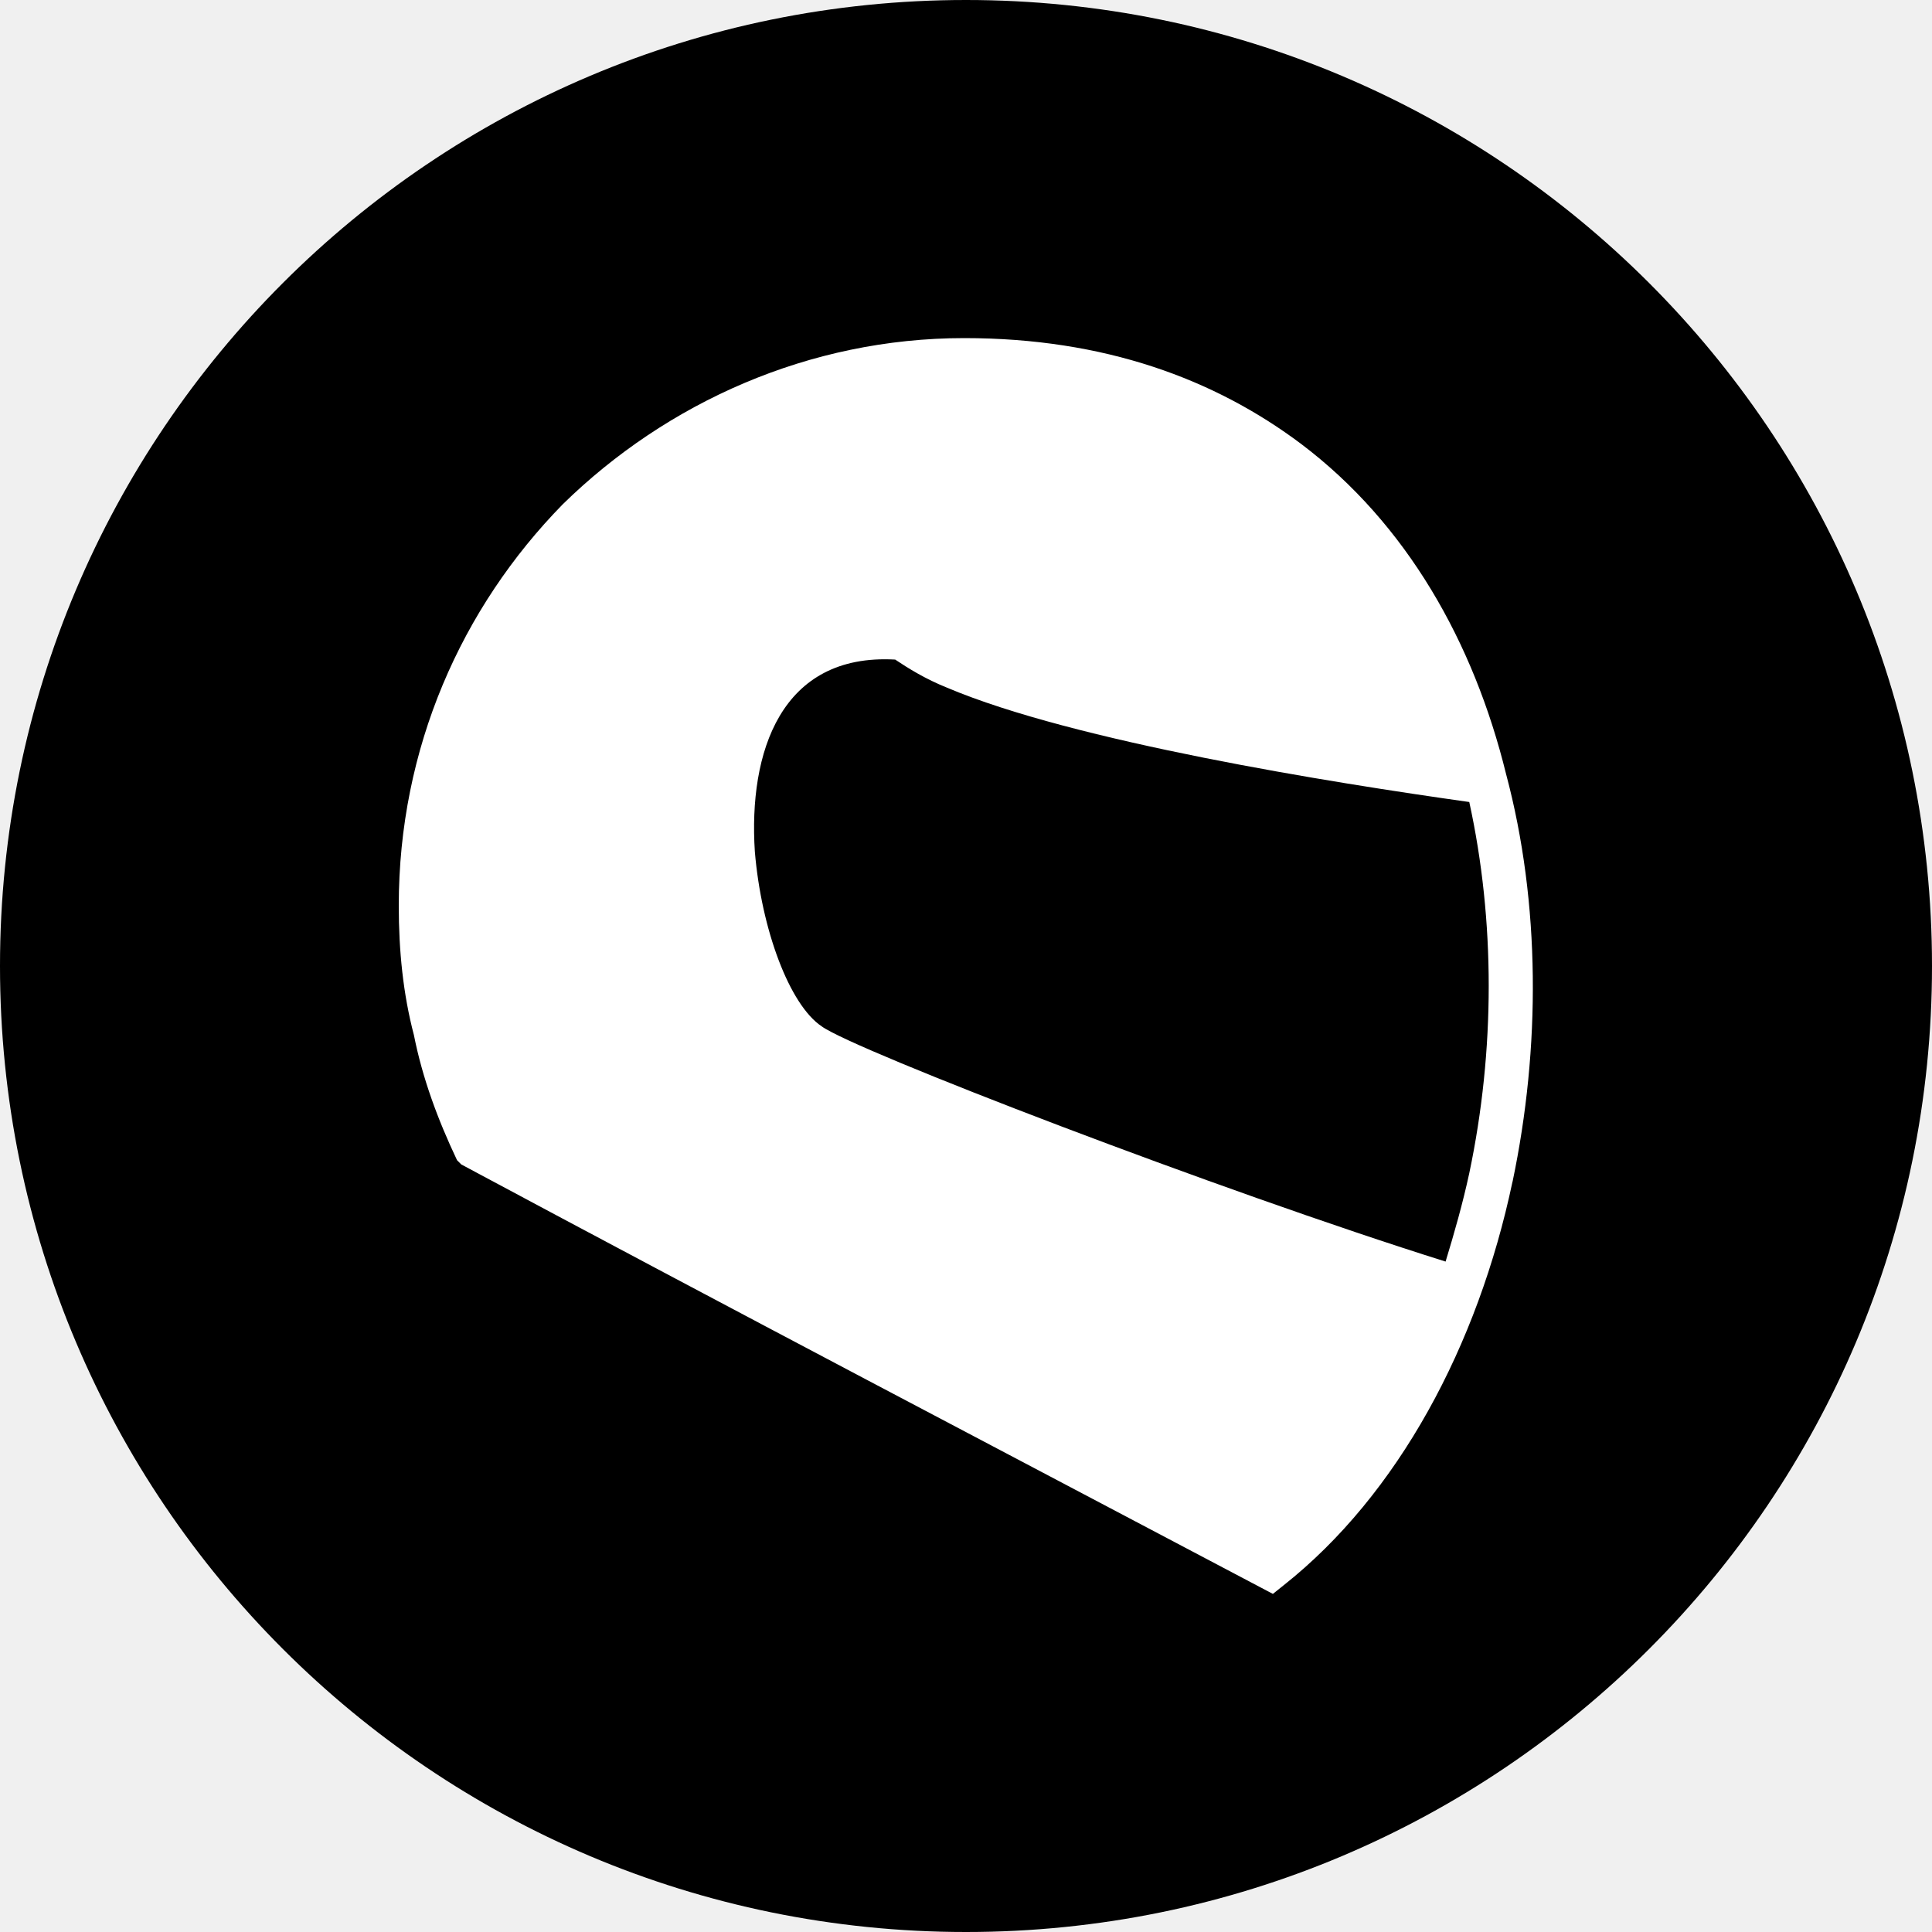
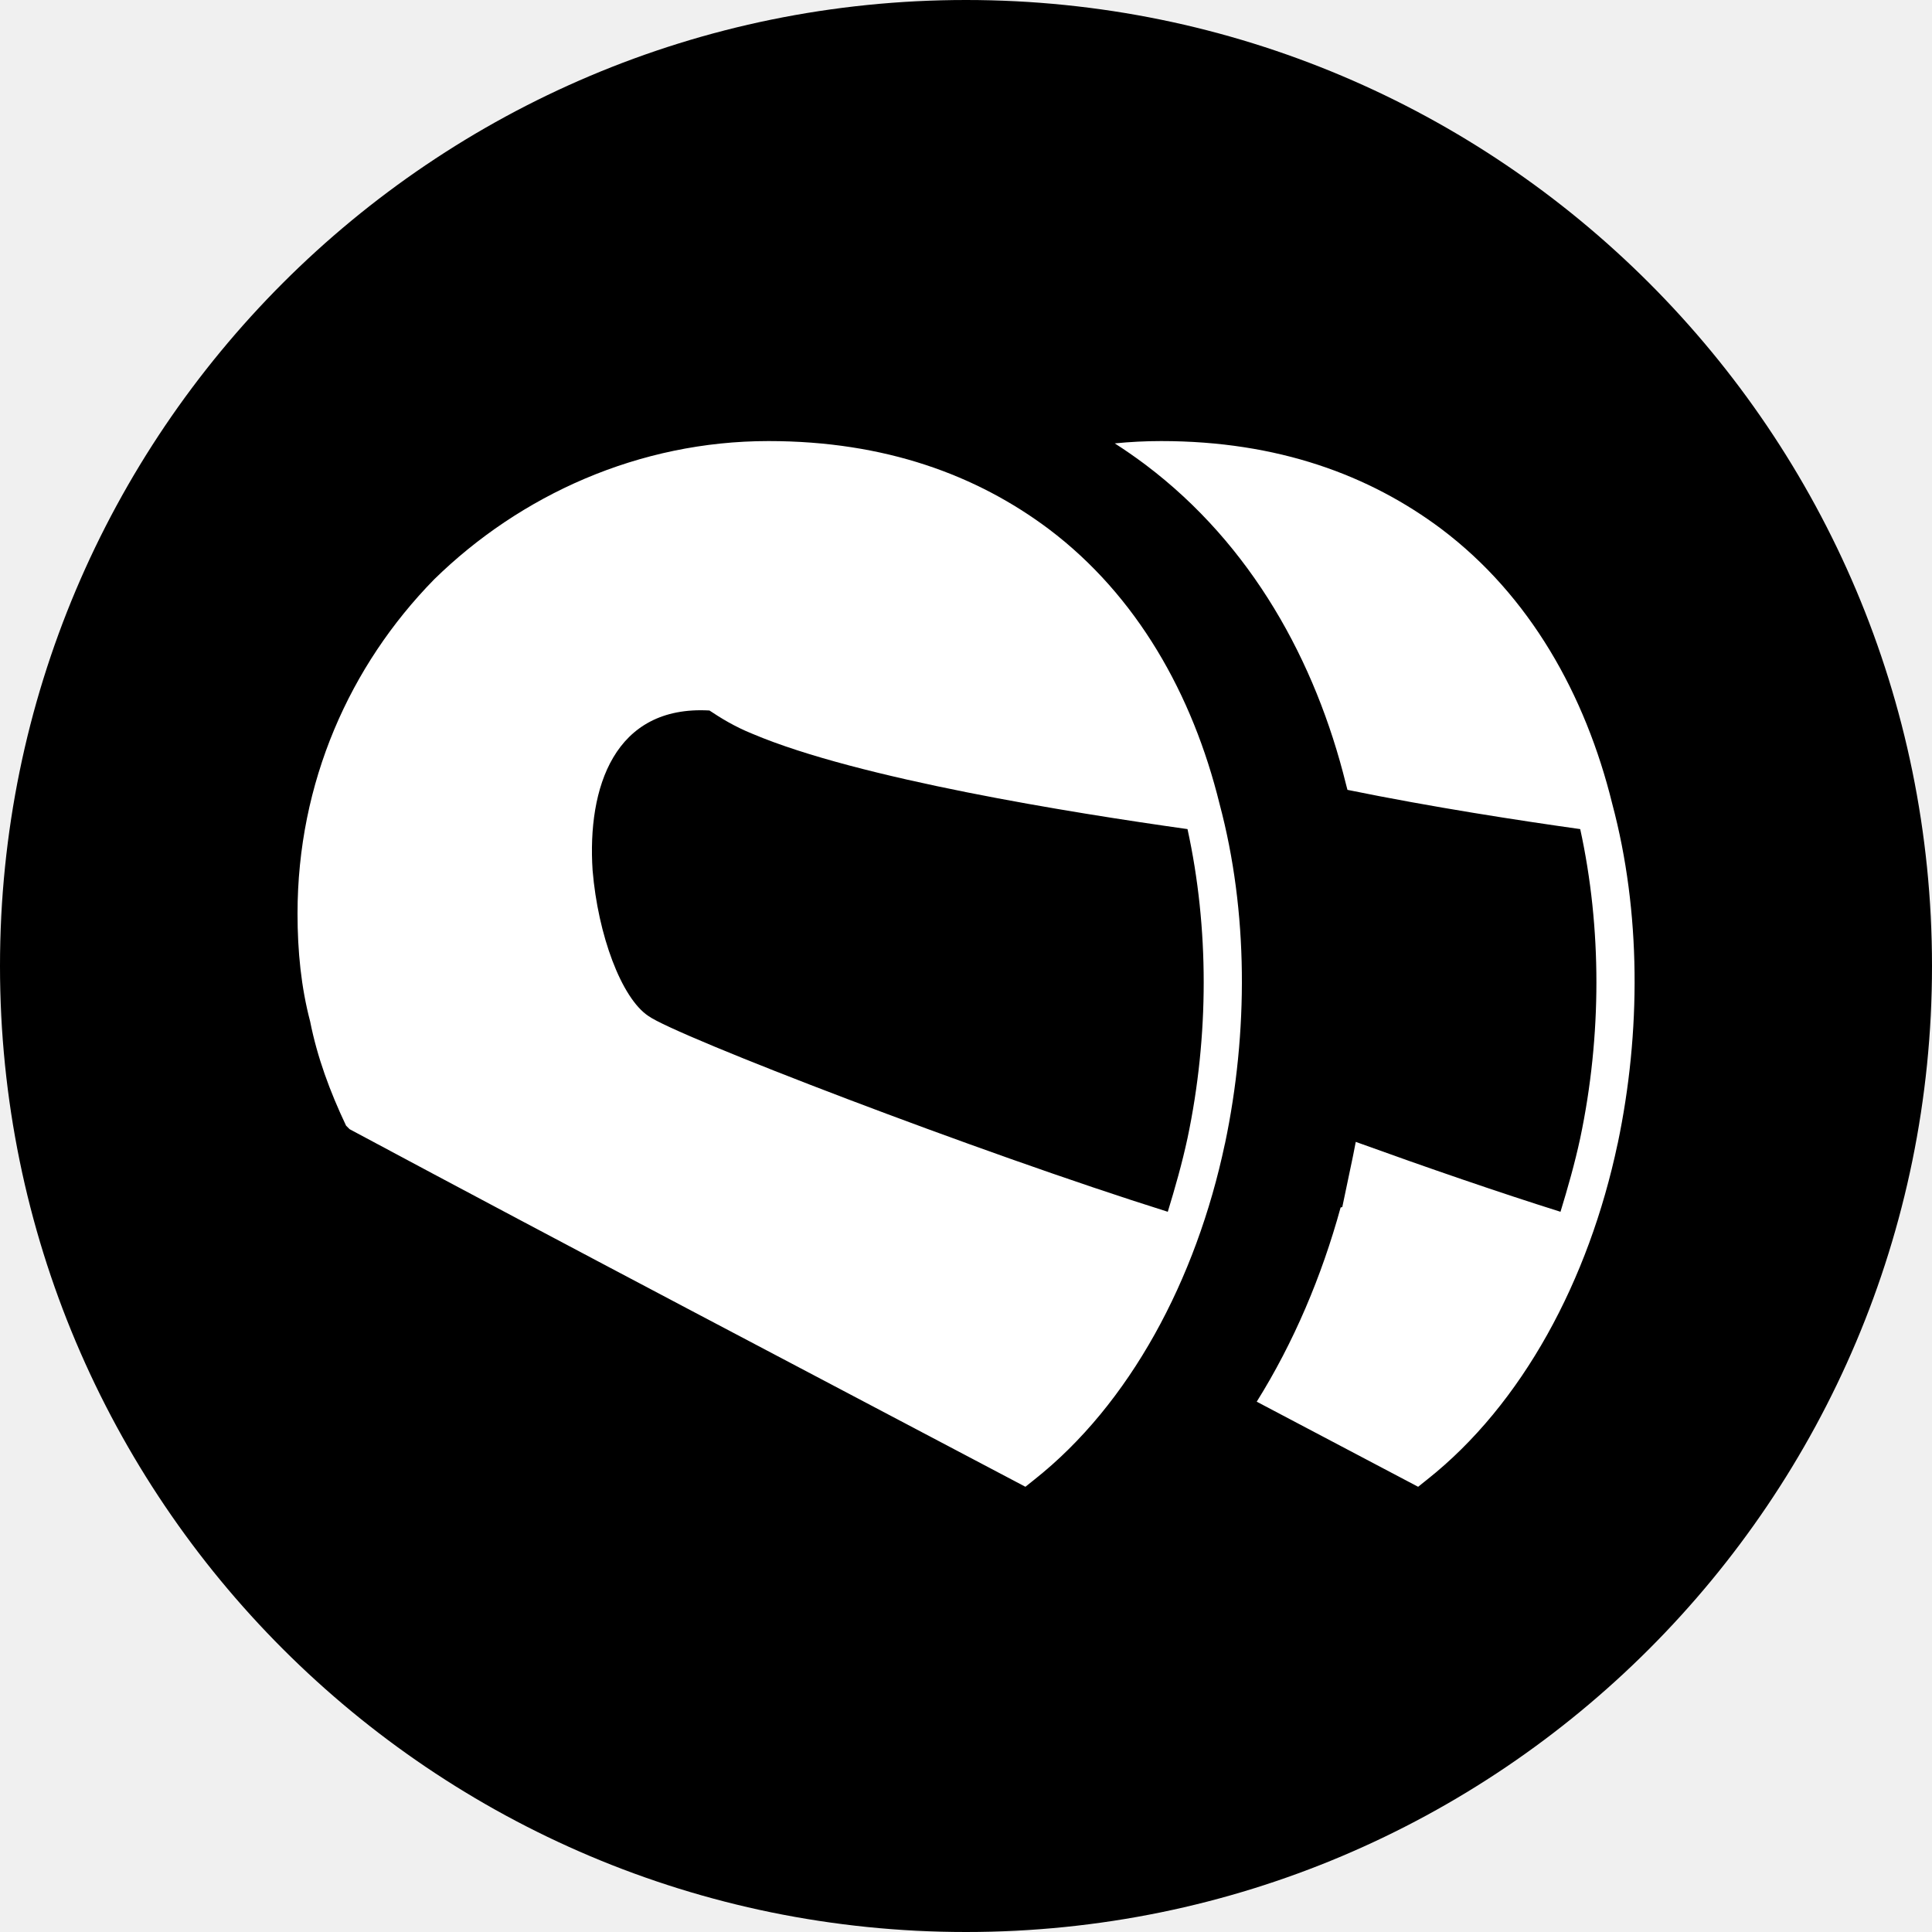
<svg xmlns="http://www.w3.org/2000/svg" width="1000" height="1000" viewBox="0 0 1000 1000" fill="none">
  <rect width="1000" height="1000" rx="500" fill="currentColor" />
-   <path fill-rule="evenodd" clip-rule="evenodd" d="M748.225 652.986C630.905 616.144 442.123 543.534 425.345 531.265C408.601 520.105 394.074 481.009 390.71 440.804C387.346 389.44 404.128 338.041 463.344 341.399C470.034 345.871 478.979 351.451 490.143 355.922C556.049 383.858 689.012 405.069 760.494 415.121C773.912 476.536 773.912 543.567 760.494 607.242C757.13 622.873 752.658 638.504 748.222 653.026L748.225 652.986ZM782.86 611.672C764.97 696.553 723.644 773.636 664.424 820.529L658.843 825C519.191 751.279 378.432 677.557 238.781 602.729L236.563 600.512C226.508 579.301 218.672 558.053 214.236 535.734C208.655 514.522 206.4 492.166 206.4 468.738C206.4 387.22 238.817 314.608 291.307 260.989C344.942 208.479 418.685 175 499.119 175C571.753 175 628.711 196.211 673.404 229.728C728.148 271.041 762.783 332.491 779.529 400.593C797.419 467.588 797.419 542.416 782.893 611.663L782.86 611.672Z" fill="white" />
+   <path d="M601.02 228.297C661.503 228.297 708.933 245.959 746.148 273.868C791.734 308.27 820.575 359.44 834.52 416.149C849.417 471.937 849.417 534.247 837.32 591.909L837.293 591.917C822.396 662.598 787.984 726.786 738.671 765.834L734.022 769.558C706.219 754.881 678.364 740.202 650.48 725.513C669.599 694.931 684.118 660.63 693.894 625.014L694.772 624.754L699.869 600.458L700.48 597.493C700.915 595.348 701.335 593.196 701.739 591.038C738.719 604.402 776.287 617.348 807.702 627.213L807.699 627.247C811.393 615.155 815.118 602.138 817.919 589.122C829.092 536.1 829.092 480.282 817.919 429.141C786.696 424.75 741.387 417.801 697.439 408.83C697.179 407.816 696.915 406.802 696.646 405.791C680.936 342.225 647.828 281.99 593.029 240.635L592.979 240.597L592.928 240.56L591.88 239.777C587.055 236.196 582.096 232.766 577 229.497C584.912 228.704 592.925 228.297 601.02 228.297ZM397.751 228.296C458.235 228.296 505.666 245.958 542.882 273.867C588.468 308.269 617.308 359.439 631.253 416.147C646.15 471.934 646.151 534.244 634.055 591.905L634.027 591.913C619.13 662.594 584.717 726.781 535.403 765.829L530.756 769.552C414.466 708.164 297.254 646.776 180.964 584.467L179.117 582.62C170.745 564.958 164.219 547.264 160.525 528.679C155.878 511.016 154 492.399 154 472.892C154 405.012 180.995 344.547 224.703 299.898C269.366 256.173 330.773 228.296 397.751 228.296ZM367.211 367.751C317.901 364.955 303.927 407.754 306.728 450.525C309.529 484.004 321.626 516.558 335.569 525.852C349.54 536.068 506.742 596.531 604.436 627.209L604.434 627.243C608.127 615.151 611.851 602.134 614.652 589.118C625.826 536.096 625.826 480.279 614.652 429.139C555.128 420.769 444.409 403.106 389.527 379.844C380.232 376.12 372.782 371.474 367.211 367.751Z" fill="white" />
</svg>
